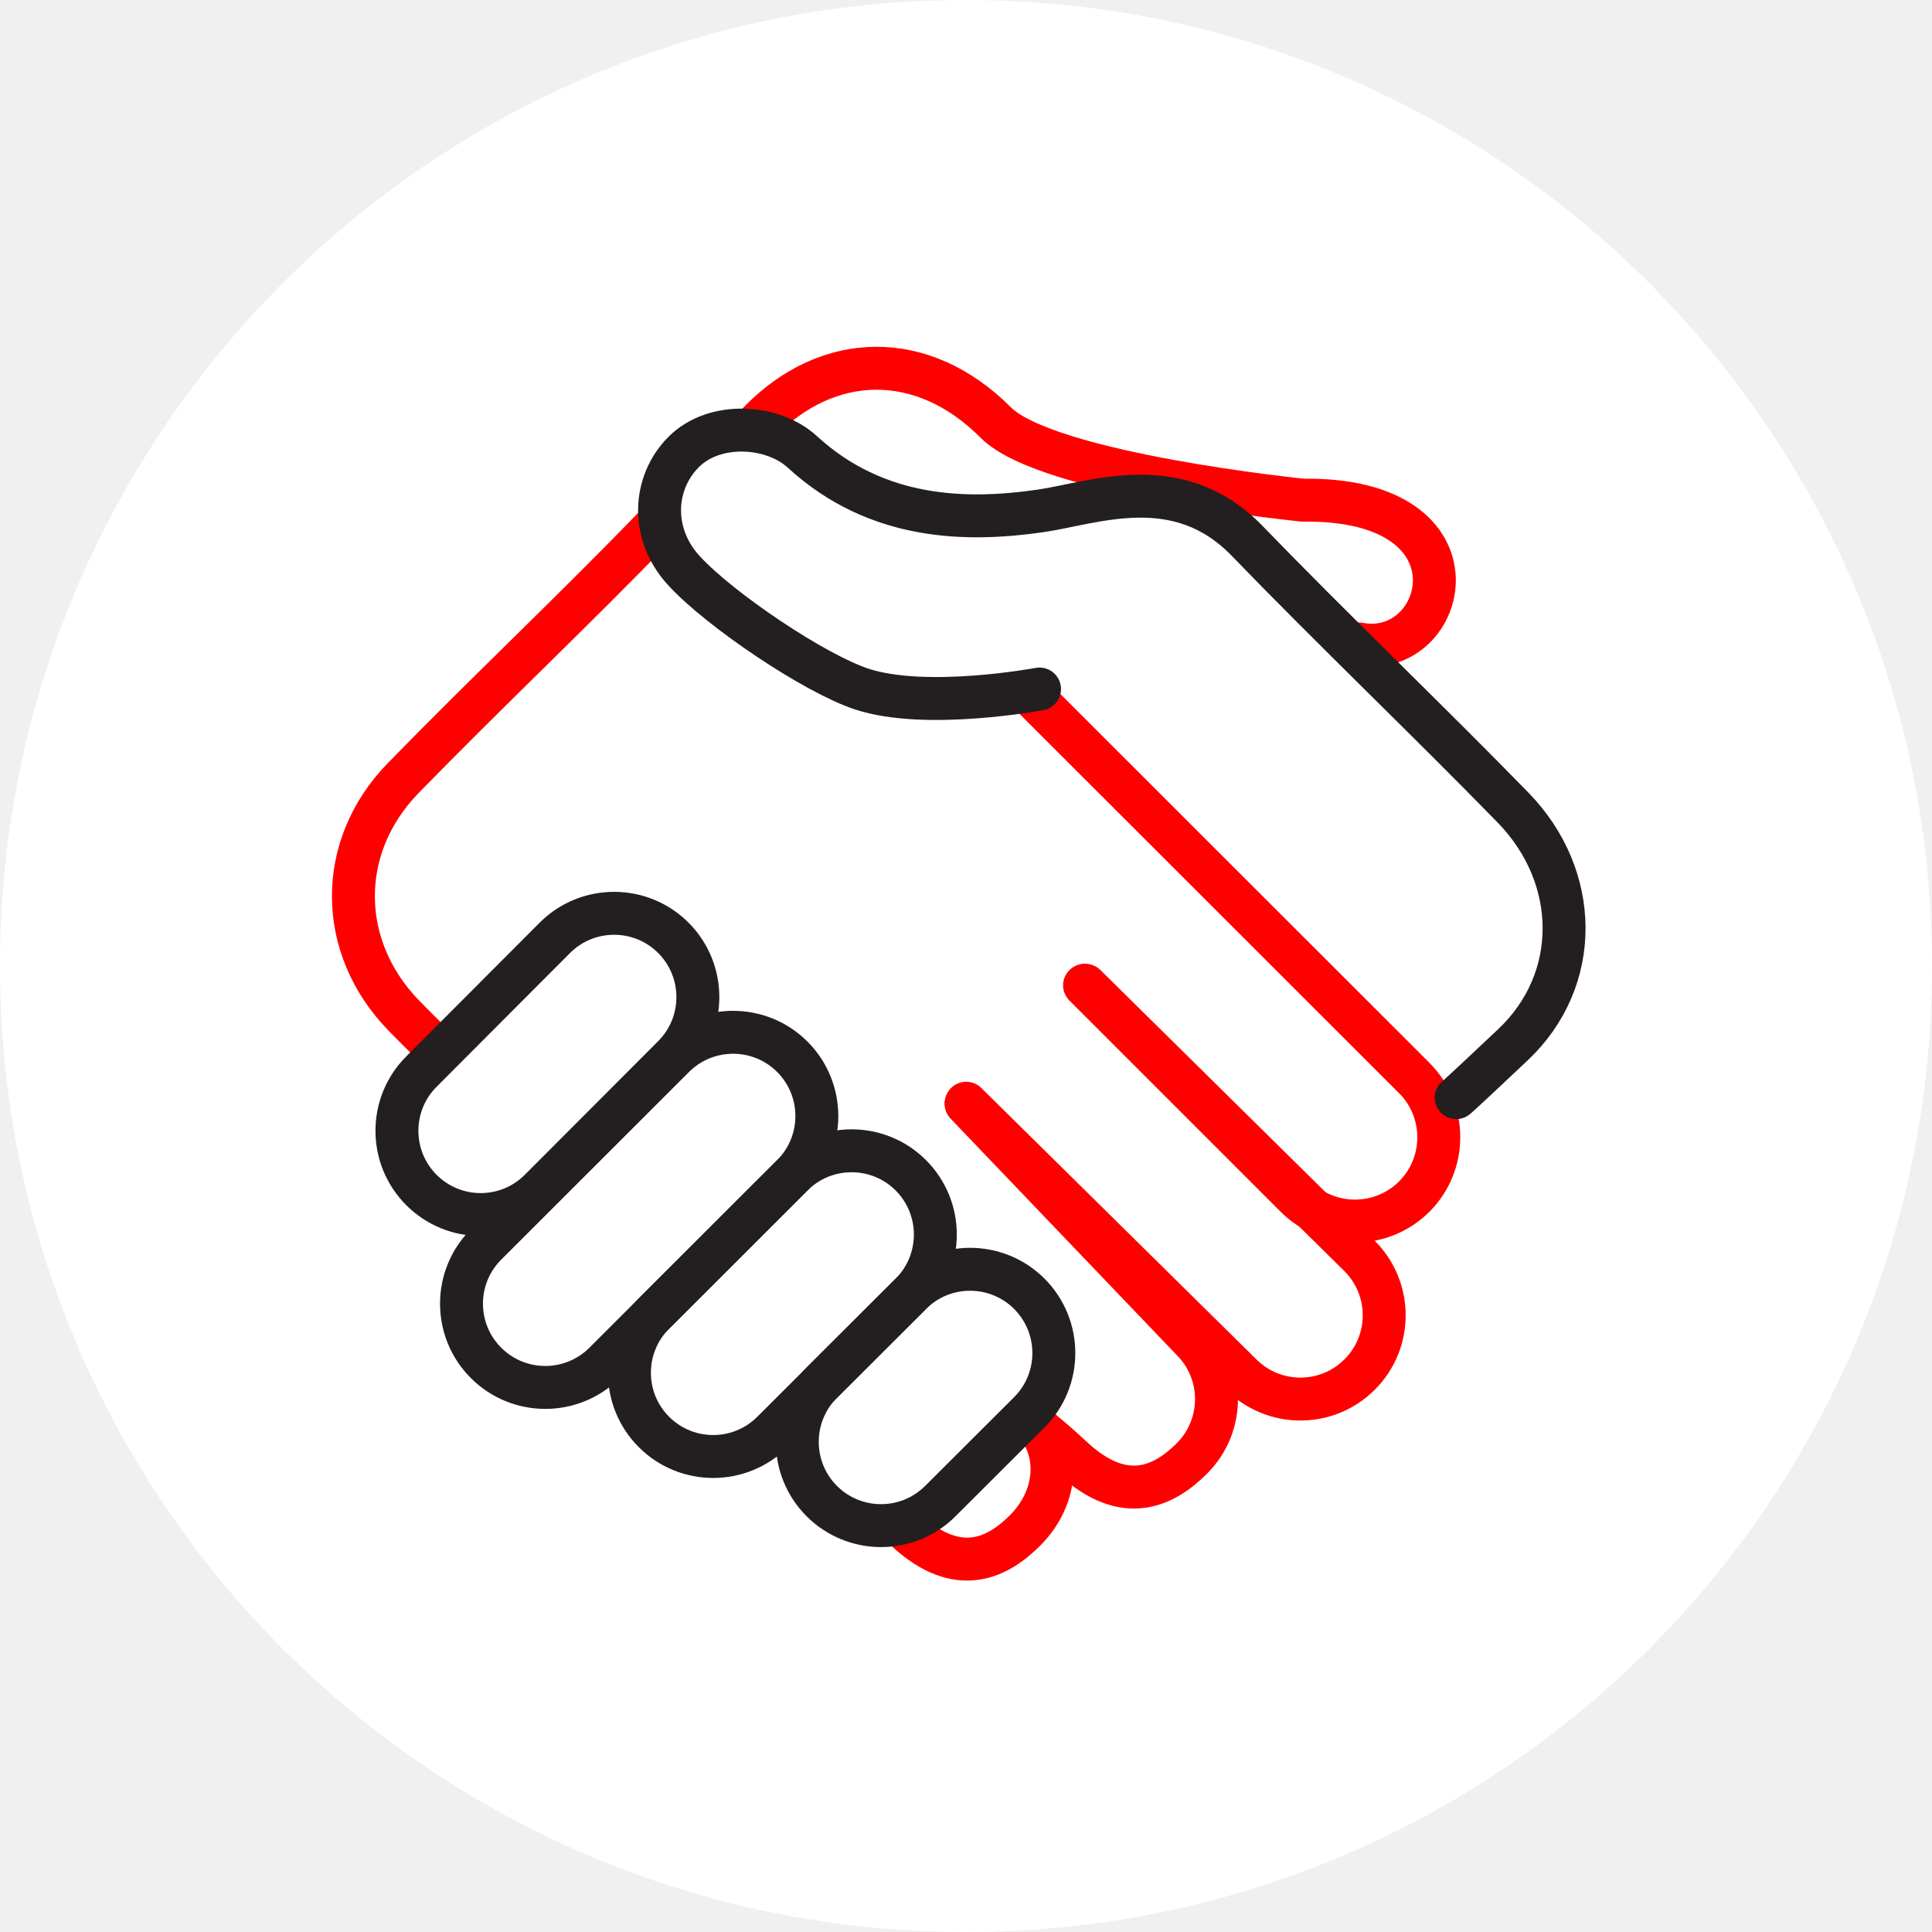
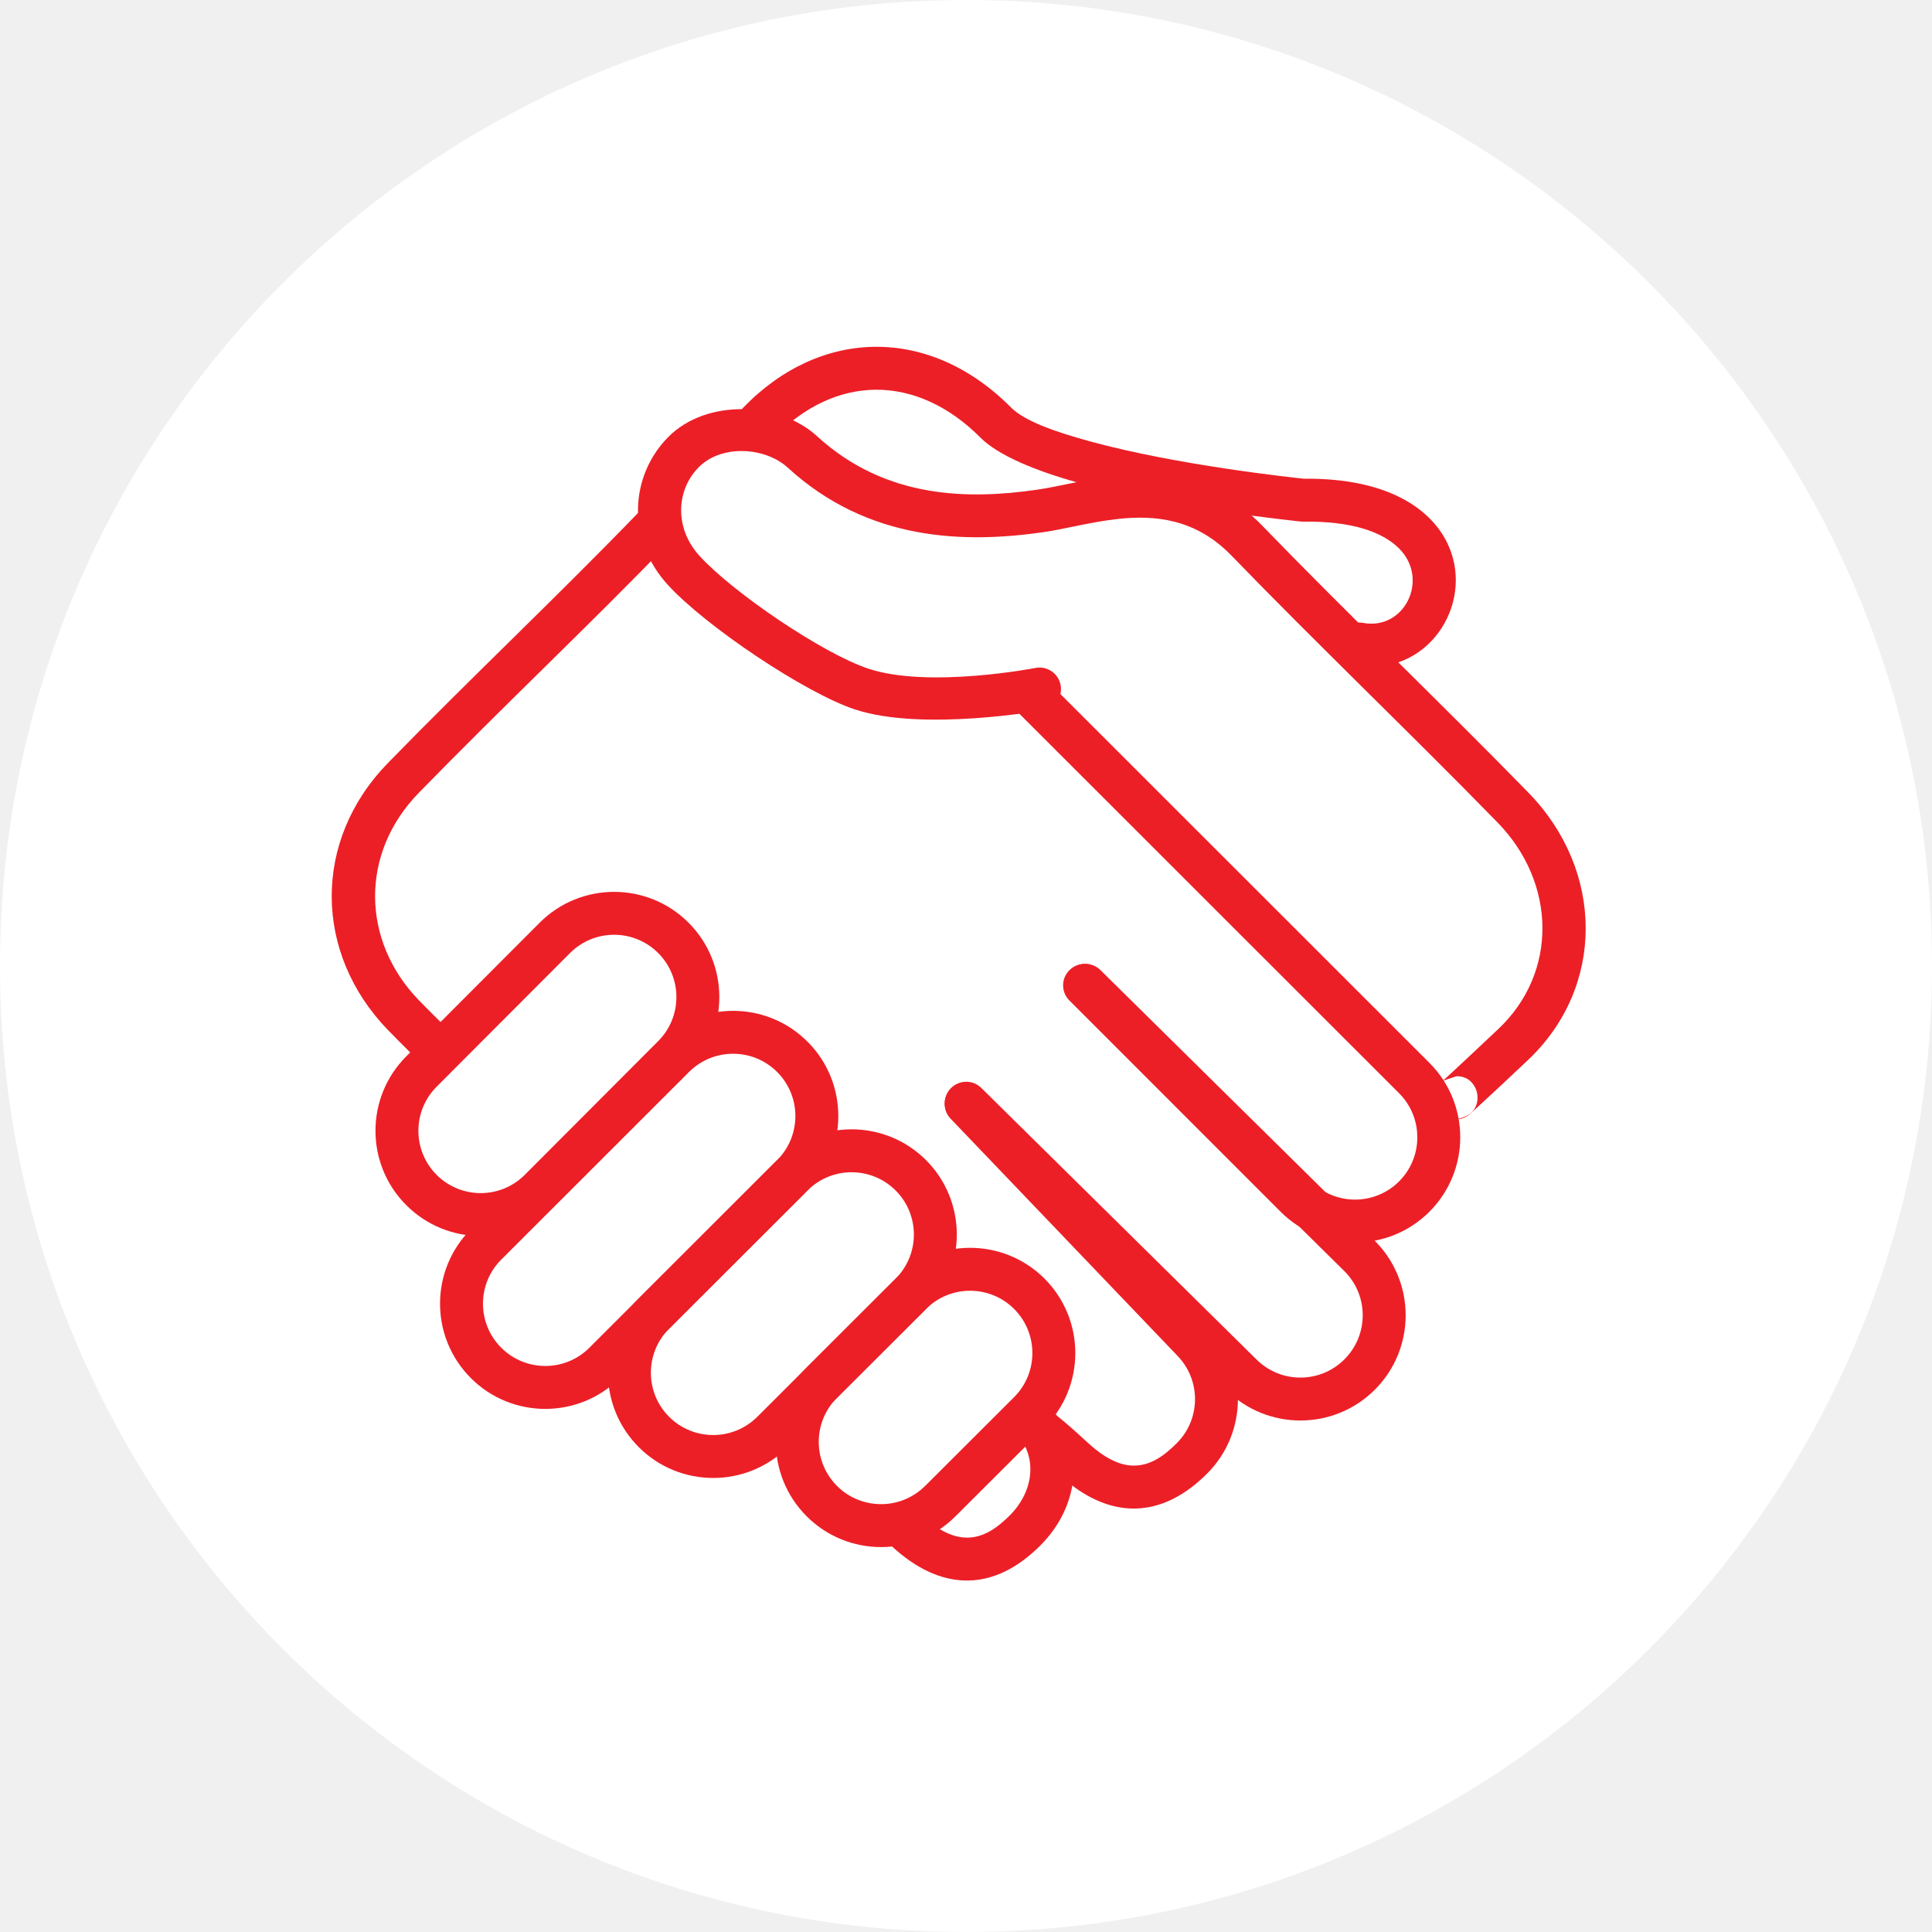
- <svg xmlns="http://www.w3.org/2000/svg" width="100%" height="100%" viewBox="0 0 36 36" version="1.1" xml:space="preserve" style="fill-rule:evenodd;clip-rule:evenodd;stroke-linecap:round;stroke-linejoin:round;stroke-miterlimit:1.5;">
+ <svg xmlns="http://www.w3.org/2000/svg" width="100%" height="100%" viewBox="0 0 36 36" version="1.1" xml:space="preserve" style="fill-rule:evenodd;clip-rule:evenodd;stroke-linejoin:round;stroke-miterlimit:2;">
  <rect id="handshake" x="0" y="0" width="36" height="36" style="fill:none;" />
  <g id="bg-white">
    <circle cx="18" cy="18" r="18" style="fill:#fff;" />
  </g>
-   <path d="M19.286,26.565c0.094,0.087 0.159,0.101 0.71,0.61c0.979,0.903 1.72,0.494 2.214,-0c0.61,-0.61 0.61,-1.599 0,-2.208l-4.208,-4.399" style="fill:none;stroke:#f00;stroke-width:0.8px;" />
-   <path d="M16.887,28.517c0.979,0.903 1.72,0.494 2.214,-0c0.61,-0.61 0.694,-1.514 0.085,-2.124" style="fill:none;stroke:#f00;stroke-width:0.8px;" />
-   <path d="M20.224,18.36l5.111,5.044c0.61,0.61 0.61,1.599 0,2.208c-0.609,0.61 -1.598,0.61 -2.208,0l-5.123,-5.055" style="fill:none;stroke:#f00;stroke-width:0.8px;" />
-   <path d="M19.286,13.025l7.067,7.063c0.609,0.609 0.609,1.599 -0,2.208c-0.61,0.609 -1.599,0.609 -2.208,-0l-3.936,-3.936" style="fill:none;stroke:#f00;stroke-width:0.8px;" />
-   <path d="M8.148,19.546c-0,0 -0.395,-0.387 -0.634,-0.633c-1.222,-1.264 -1.255,-3.127 0,-4.416c1.591,-1.632 3.133,-3.079 4.694,-4.693" style="fill:none;stroke:#f00;stroke-width:0.8px;" />
-   <path d="M14.138,7.873c1.288,-1.332 3.058,-1.364 4.416,0c0.964,0.969 5.723,1.447 5.723,1.447c3.482,-0.048 2.698,2.987 1.051,2.68" style="fill:none;stroke:#f00;stroke-width:0.8px;" />
-   <g>
-     <path d="M17.521,27.971c-0.609,0.609 -1.598,0.609 -2.208,-0c-0.609,-0.609 -0.609,-1.599 0,-2.208l1.659,-1.655c0.609,-0.609 1.598,-0.609 2.208,0c0.609,0.61 0.609,1.599 -0,2.208l-1.659,1.655Z" style="fill:none;stroke:#231f20;stroke-width:0.8px;" />
-     <path d="M14.393,26.683c-0.609,0.609 -1.598,0.609 -2.207,-0c-0.61,-0.609 -0.61,-1.599 -0,-2.208l2.578,-2.575c0.609,-0.609 1.599,-0.609 2.208,0c0.609,0.61 0.609,1.599 -0,2.208l-2.579,2.575Z" style="fill:none;stroke:#231f20;stroke-width:0.8px;" />
-     <path d="M10.061,22.174c-0.609,0.61 -1.598,0.61 -2.208,0c-0.609,-0.609 -0.609,-1.598 0,-2.207l2.486,-2.492c0.609,-0.609 1.599,-0.609 2.208,0c0.609,0.61 0.609,1.599 -0,2.208l-2.486,2.491Z" style="fill:none;stroke:#231f20;stroke-width:0.8px;" />
-     <path d="M11.265,25.396c-0.61,0.609 -1.599,0.609 -2.208,0c-0.61,-0.609 -0.61,-1.599 -0,-2.208l3.499,-3.496c0.609,-0.609 1.599,-0.609 2.208,0c0.609,0.61 0.609,1.599 -0,2.208l-3.499,3.496Z" style="fill:none;stroke:#231f20;stroke-width:0.8px;" />
-     <path d="M27.134,20.453c-0,-0 -0.019,0.03 1.06,-0.988c1.278,-1.207 1.256,-3.127 -0,-4.416c-1.59,-1.631 -3.396,-3.357 -4.957,-4.972c-1.288,-1.332 -2.86,-0.699 -3.856,-0.556c-1.353,0.194 -3.034,0.181 -4.431,-1.101c-0.554,-0.509 -1.637,-0.572 -2.209,-0c-0.572,0.572 -0.63,1.521 -0,2.21c0.673,0.735 2.434,1.918 3.314,2.209c1.2,0.397 3.315,0 3.315,0" style="fill:none;stroke:#231f20;stroke-width:0.8px;" />
-   </g>
+   <path d="M19.016,26.86c0.094,0.087 0.159,0.101 0.709,0.609c0.479,0.442 0.92,0.613 1.306,0.638c0.594,0.037 1.089,-0.276 1.462,-0.649c0.765,-0.765 0.765,-2.008 0.001,-2.773c0.003,0.003 -4.203,-4.393 -4.203,-4.393c-0.153,-0.16 -0.407,-0.165 -0.566,-0.013c-0.16,0.153 -0.165,0.406 -0.012,0.566l4.208,4.398c0.002,0.003 0.004,0.005 0.006,0.007c0.454,0.453 0.454,1.189 0,1.642c-0.22,0.22 -0.495,0.438 -0.846,0.416c-0.244,-0.015 -0.51,-0.147 -0.814,-0.427c-0.552,-0.51 -0.617,-0.524 -0.711,-0.611c-0.163,-0.149 -0.416,-0.138 -0.565,0.025c-0.149,0.163 -0.138,0.416 0.025,0.565Z" style="fill:#ec1f27;" />
+   <path d="M16.616,28.811c0.48,0.442 0.92,0.613 1.306,0.637c0.594,0.038 1.089,-0.276 1.462,-0.649c0.772,-0.771 0.856,-1.917 0.085,-2.688c-0.156,-0.156 -0.41,-0.156 -0.566,-0c-0.156,0.156 -0.156,0.409 0,0.565c0.448,0.448 0.363,1.11 -0.084,1.558c-0.22,0.22 -0.496,0.438 -0.847,0.416c-0.244,-0.015 -0.51,-0.147 -0.814,-0.427c-0.162,-0.15 -0.415,-0.14 -0.565,0.022c-0.15,0.163 -0.139,0.416 0.023,0.566Z" style="fill:#ec1f27;" />
+   <path d="M19.943,18.645l5.11,5.043c0.453,0.453 0.452,1.188 -0.001,1.641c-0.453,0.454 -1.189,0.454 -1.642,0l-5.125,-5.057c-0.157,-0.155 -0.41,-0.153 -0.565,0.004c-0.155,0.157 -0.154,0.41 0.004,0.566l5.122,5.055c0.766,0.763 2.007,0.763 2.772,-0.002c0.766,-0.765 0.766,-2.008 0,-2.774l-5.113,-5.045c-0.157,-0.155 -0.411,-0.154 -0.566,0.004c-0.155,0.157 -0.153,0.41 0.004,0.565Z" style="fill:#ec1f27;" />
+   <path d="M19.003,13.308l7.067,7.063c0.453,0.453 0.453,1.189 -0,1.642c-0.453,0.453 -1.189,0.453 -1.642,-0c-0,-0 -3.936,-3.935 -3.936,-3.935c-0.156,-0.156 -0.409,-0.156 -0.565,-0c-0.157,0.156 -0.157,0.409 -0,0.565l3.935,3.936c0.765,0.765 2.008,0.765 2.773,-0c0.766,-0.766 0.766,-2.009 0,-2.774l-7.067,-7.063c-0.156,-0.156 -0.409,-0.156 -0.565,-0c-0.156,0.156 -0.156,0.409 -0,0.566Z" style="fill:#ec1f27;" />
+   <path d="M8.428,19.26c-0,0 -0.39,-0.382 -0.626,-0.625c-1.068,-1.104 -1.099,-2.733 -0.001,-3.859c1.59,-1.632 3.133,-3.079 4.694,-4.694c0.154,-0.159 0.149,-0.412 -0.009,-0.566c-0.159,-0.153 -0.412,-0.149 -0.566,0.01c-1.56,1.614 -3.102,3.061 -4.692,4.692c-1.414,1.451 -1.378,3.55 -0.001,4.973c0.241,0.249 0.641,0.641 0.641,0.641c0.157,0.154 0.411,0.152 0.565,-0.006c0.155,-0.158 0.152,-0.411 -0.005,-0.566Z" style="fill:#ec1f27;" />
+   <path d="M14.426,8.151c0.56,-0.58 1.222,-0.885 1.896,-0.889c0.676,-0.003 1.355,0.297 1.948,0.893c0.322,0.324 1.015,0.618 1.84,0.844c1.757,0.48 4.127,0.719 4.127,0.719c0.015,0.002 0.03,0.002 0.046,0.002c0.895,-0.012 1.47,0.185 1.786,0.499c0.574,0.573 0.102,1.531 -0.668,1.388c-0.217,-0.041 -0.426,0.103 -0.467,0.32c-0.04,0.217 0.103,0.426 0.32,0.466c1.319,0.246 2.229,-1.11 1.738,-2.223c-0.287,-0.649 -1.083,-1.267 -2.701,-1.25c-0.232,-0.025 -2.365,-0.254 -3.97,-0.693c-0.658,-0.18 -1.227,-0.378 -1.484,-0.636c-0.764,-0.768 -1.649,-1.133 -2.519,-1.129c-0.873,0.005 -1.741,0.381 -2.468,1.133c-0.153,0.159 -0.149,0.412 0.01,0.566c0.159,0.153 0.412,0.149 0.566,-0.01Z" style="fill:#ec1f27;" />
+   <path d="M17.804,28.254l1.659,-1.655c0.765,-0.765 0.765,-2.008 -0,-2.774c-0.766,-0.765 -2.009,-0.765 -2.774,0l-1.658,1.655c-0.766,0.766 -0.766,2.008 -0,2.774c0.765,0.765 2.008,0.765 2.773,-0l-0,0Zm-0.565,-0.566c-0,-0 -0,-0 -0.001,0c-0.453,0.453 -1.189,0.453 -1.642,0c-0.453,-0.453 -0.453,-1.189 0,-1.642l1.659,-1.655c0.453,-0.453 1.189,-0.453 1.642,0c0.453,0.453 0.453,1.189 -0,1.642c-0,0 -1.658,1.655 -1.658,1.655Z" style="fill:#ec1f27;" />
+   <path d="M14.676,26.966l2.579,-2.575c0.765,-0.765 0.765,-2.008 -0,-2.774c-0.766,-0.765 -2.008,-0.765 -2.774,0l-2.578,2.575c-0.766,0.766 -0.766,2.008 -0,2.774c0.765,0.765 2.008,0.765 2.773,-0l0,0Zm2.013,-3.141l-2.578,2.575c-0.454,0.453 -1.189,0.453 -1.643,0c-0.453,-0.453 -0.453,-1.189 0,-1.642l2.579,-2.575c0.453,-0.453 1.189,-0.453 1.642,0c0.453,0.453 0.453,1.189 0,1.642Z" style="fill:#ec1f27;" />
+   <path d="M10.344,22.457l2.486,-2.491c0.765,-0.765 0.765,-2.008 -0,-2.773c-0.766,-0.766 -2.008,-0.766 -2.774,-0l-2.486,2.491c-0.765,0.765 -0.765,2.008 0.001,2.773c0.765,0.766 2.008,0.766 2.773,0Zm-0.566,-0.565c-0.453,0.453 -1.189,0.453 -1.642,-0c-0.453,-0.454 -0.453,-1.189 0,-1.643l2.486,-2.491c0.453,-0.453 1.189,-0.453 1.642,0c0.453,0.453 0.453,1.189 0,1.642l-2.486,2.492Z" style="fill:#ec1f27;" />
+   <path d="M11.547,25.679l3.5,-3.496c0.765,-0.765 0.765,-2.008 -0,-2.773c-0.766,-0.766 -2.008,-0.766 -2.774,-0l-3.499,3.495c-0.766,0.766 -0.766,2.008 -0,2.774c0.765,0.765 2.008,0.765 2.773,-0l0,0Zm2.934,-4.062l-3.499,3.496c-0.453,0.453 -1.189,0.453 -1.642,0c-0.454,-0.453 -0.454,-1.189 -0,-1.642l3.499,-3.496c0.453,-0.453 1.189,-0.453 1.642,0c0.453,0.453 0.453,1.189 0,1.642Z" style="fill:#ec1f27;" />
+   <path d="M26.809,20.269l-0.015,-0.027c-0.001,0.002 -0.006,0.009 -0.012,0.021c-0.01,0.018 -0.019,0.042 -0.028,0.07c-0.013,0.033 -0.02,0.076 -0.02,0.12l0,0.02c0.006,0.114 0.055,0.211 0.141,0.285c0.032,0.027 0.07,0.051 0.117,0.069l0.023,0.008l0.019,0.005l0.019,0.005l0.021,0.003l0.027,0.004l0.03,0.001c0.023,0 0.094,0.016 0.219,-0.063c0.007,-0.005 0.097,-0.07 1.118,-1.034c1.444,-1.362 1.43,-3.531 0.012,-4.986c-1.59,-1.631 -3.395,-3.357 -4.956,-4.971c-0.878,-0.908 -1.87,-1.022 -2.769,-0.925c-0.533,0.057 -1.029,0.193 -1.431,0.251c-1.251,0.18 -2.811,0.186 -4.103,-1c-0.693,-0.636 -2.048,-0.703 -2.763,0.012c-0.715,0.715 -0.799,1.902 -0.013,2.762c0.707,0.774 2.559,2.014 3.485,2.32c1.271,0.421 3.514,0.013 3.514,0.013c0.217,-0.04 0.36,-0.25 0.319,-0.467c-0.041,-0.217 -0.25,-0.36 -0.467,-0.319c0,0 -1.988,0.387 -3.115,0.014c-0.836,-0.277 -2.506,-1.402 -3.145,-2.1c-0.472,-0.516 -0.441,-1.228 -0.013,-1.657c0.429,-0.429 1.241,-0.37 1.657,0.012c1.502,1.377 3.304,1.41 4.758,1.202c0.394,-0.056 0.88,-0.191 1.402,-0.248c0.684,-0.073 1.442,-0.004 2.109,0.686c1.562,1.615 3.368,3.342 4.958,4.973c1.094,1.123 1.126,2.795 0.012,3.846c-0.849,0.801 -1.035,0.967 -1.035,0.967c-0,-0 0.251,-0.088 0.257,-0.088c0.207,0.004 0.296,0.115 0.348,0.215c0.047,0.092 0.059,0.226 0.016,0.334c-0.091,0.226 -0.371,0.251 -0.371,0.251c-0.134,-0.486 -0.253,-0.611 -0.325,-0.584Z" style="fill:#ec1f27;" />
</svg>
